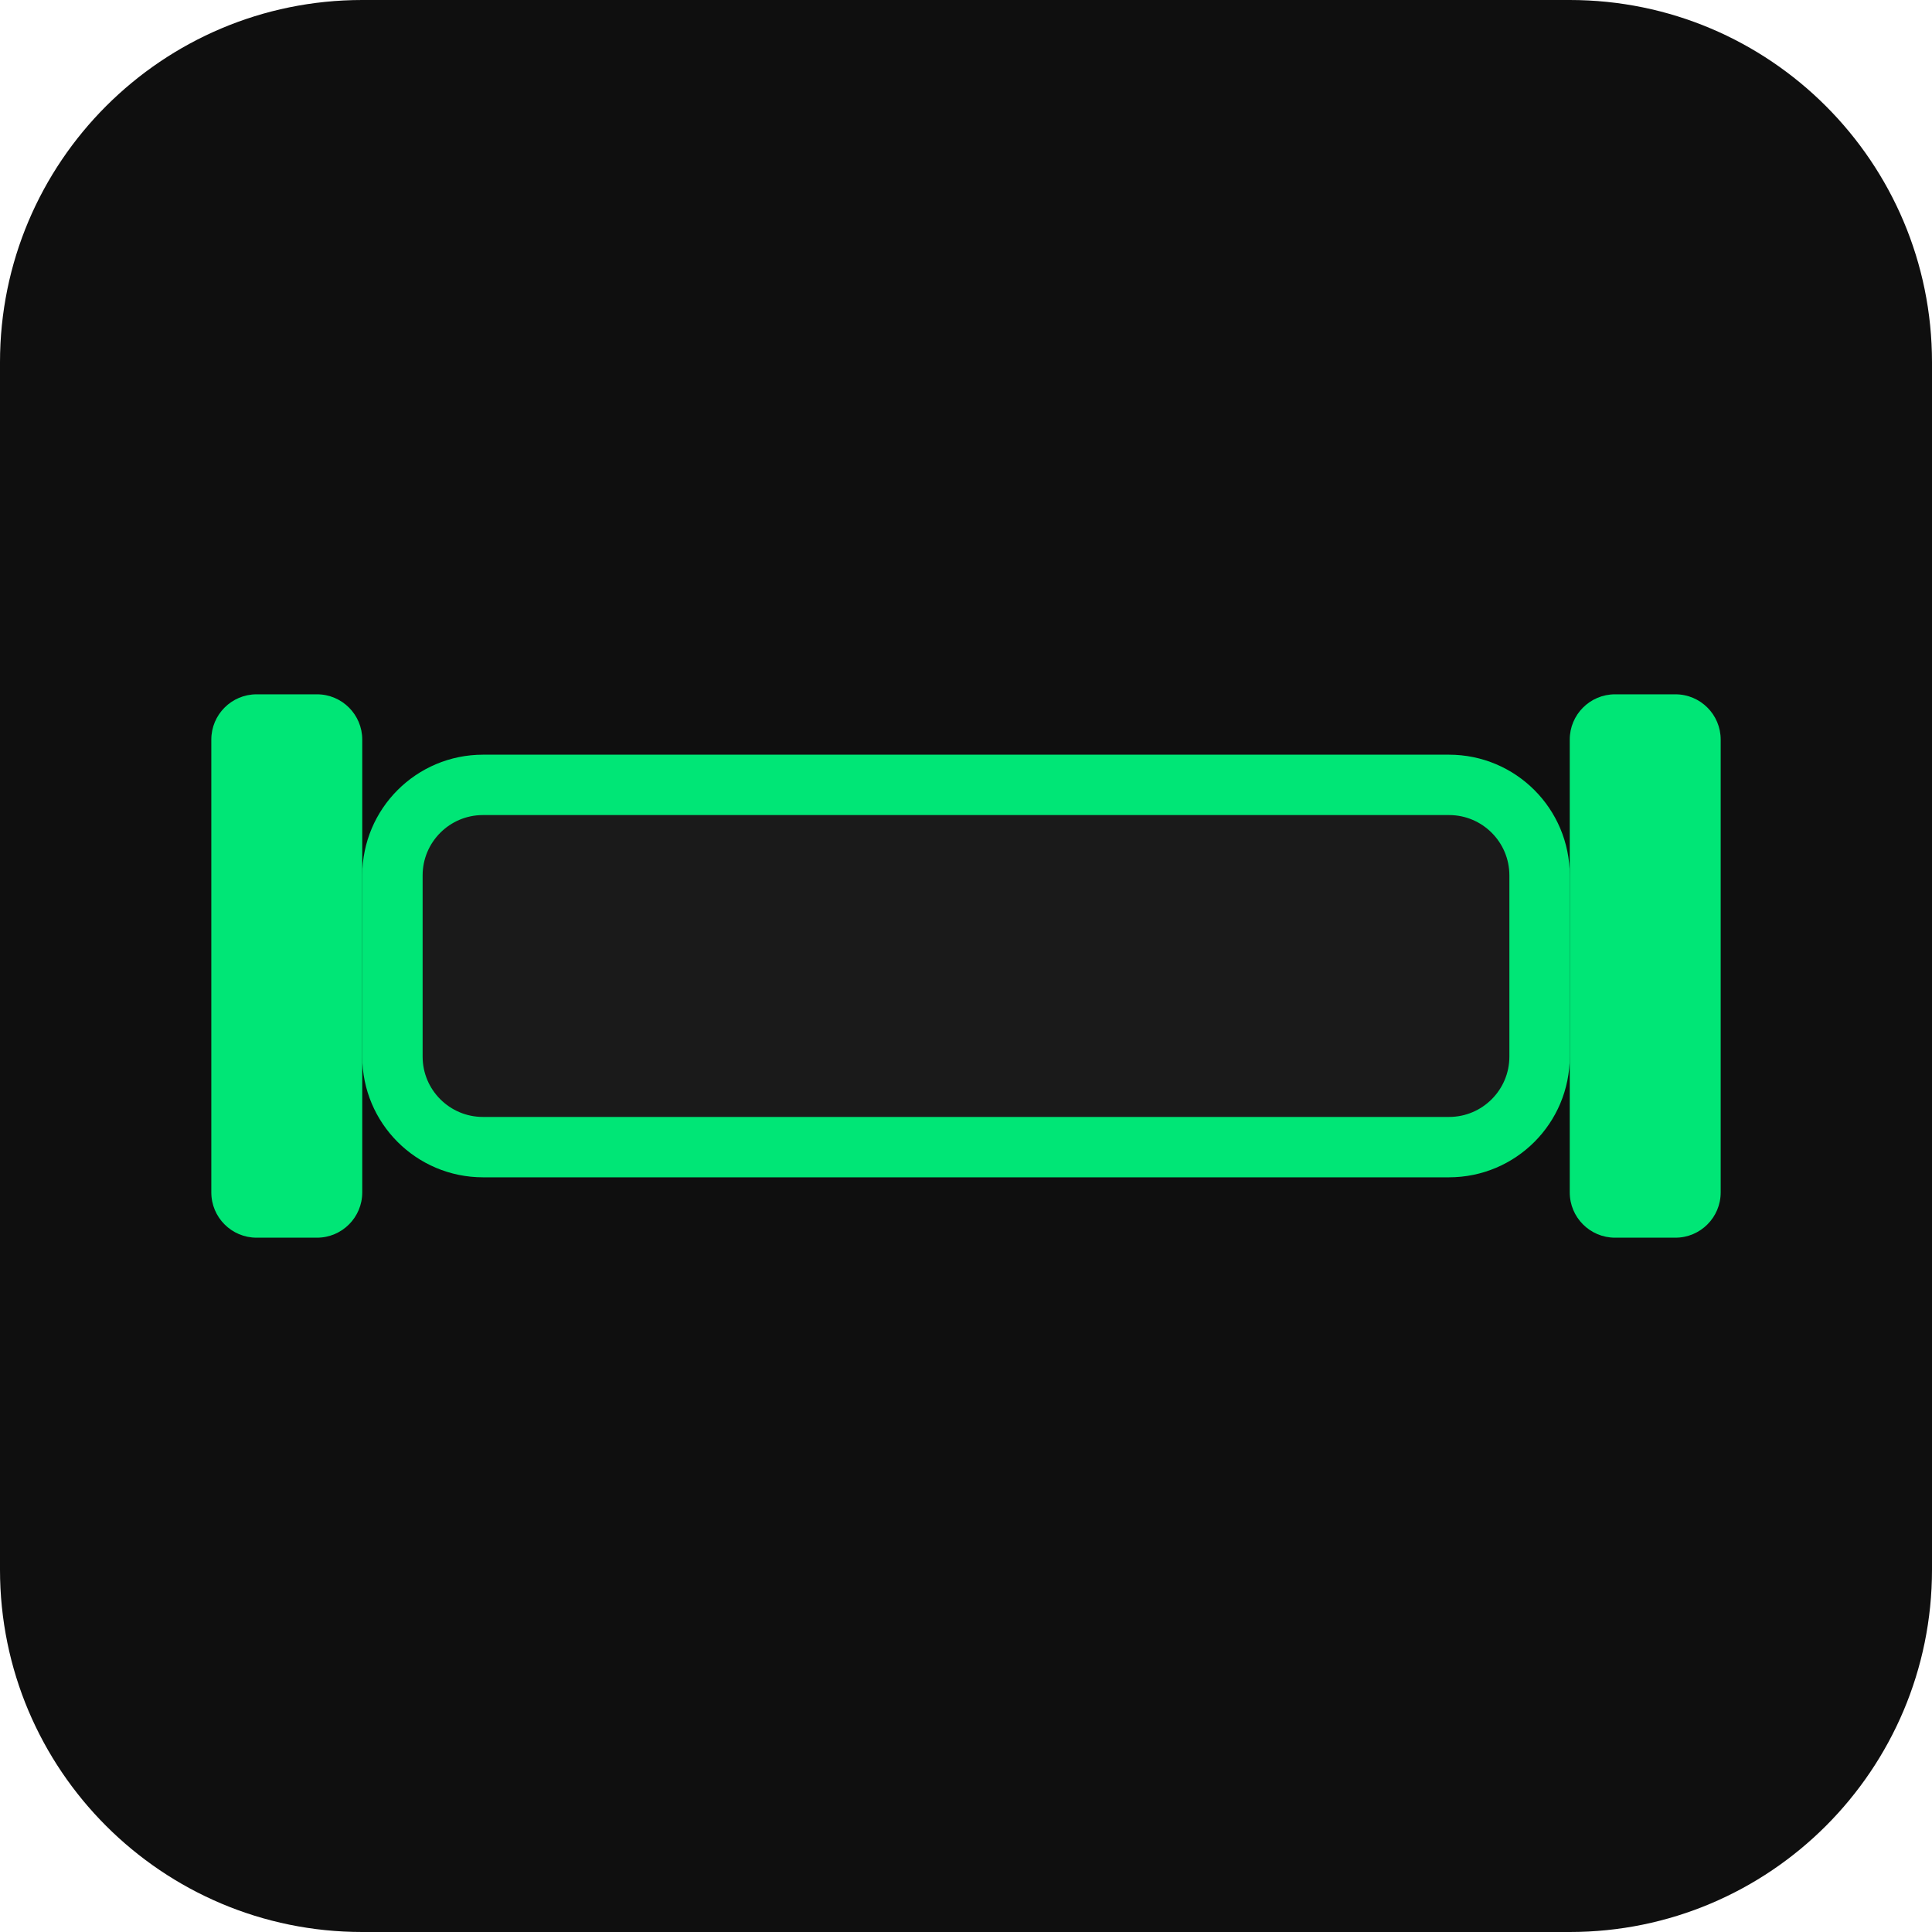
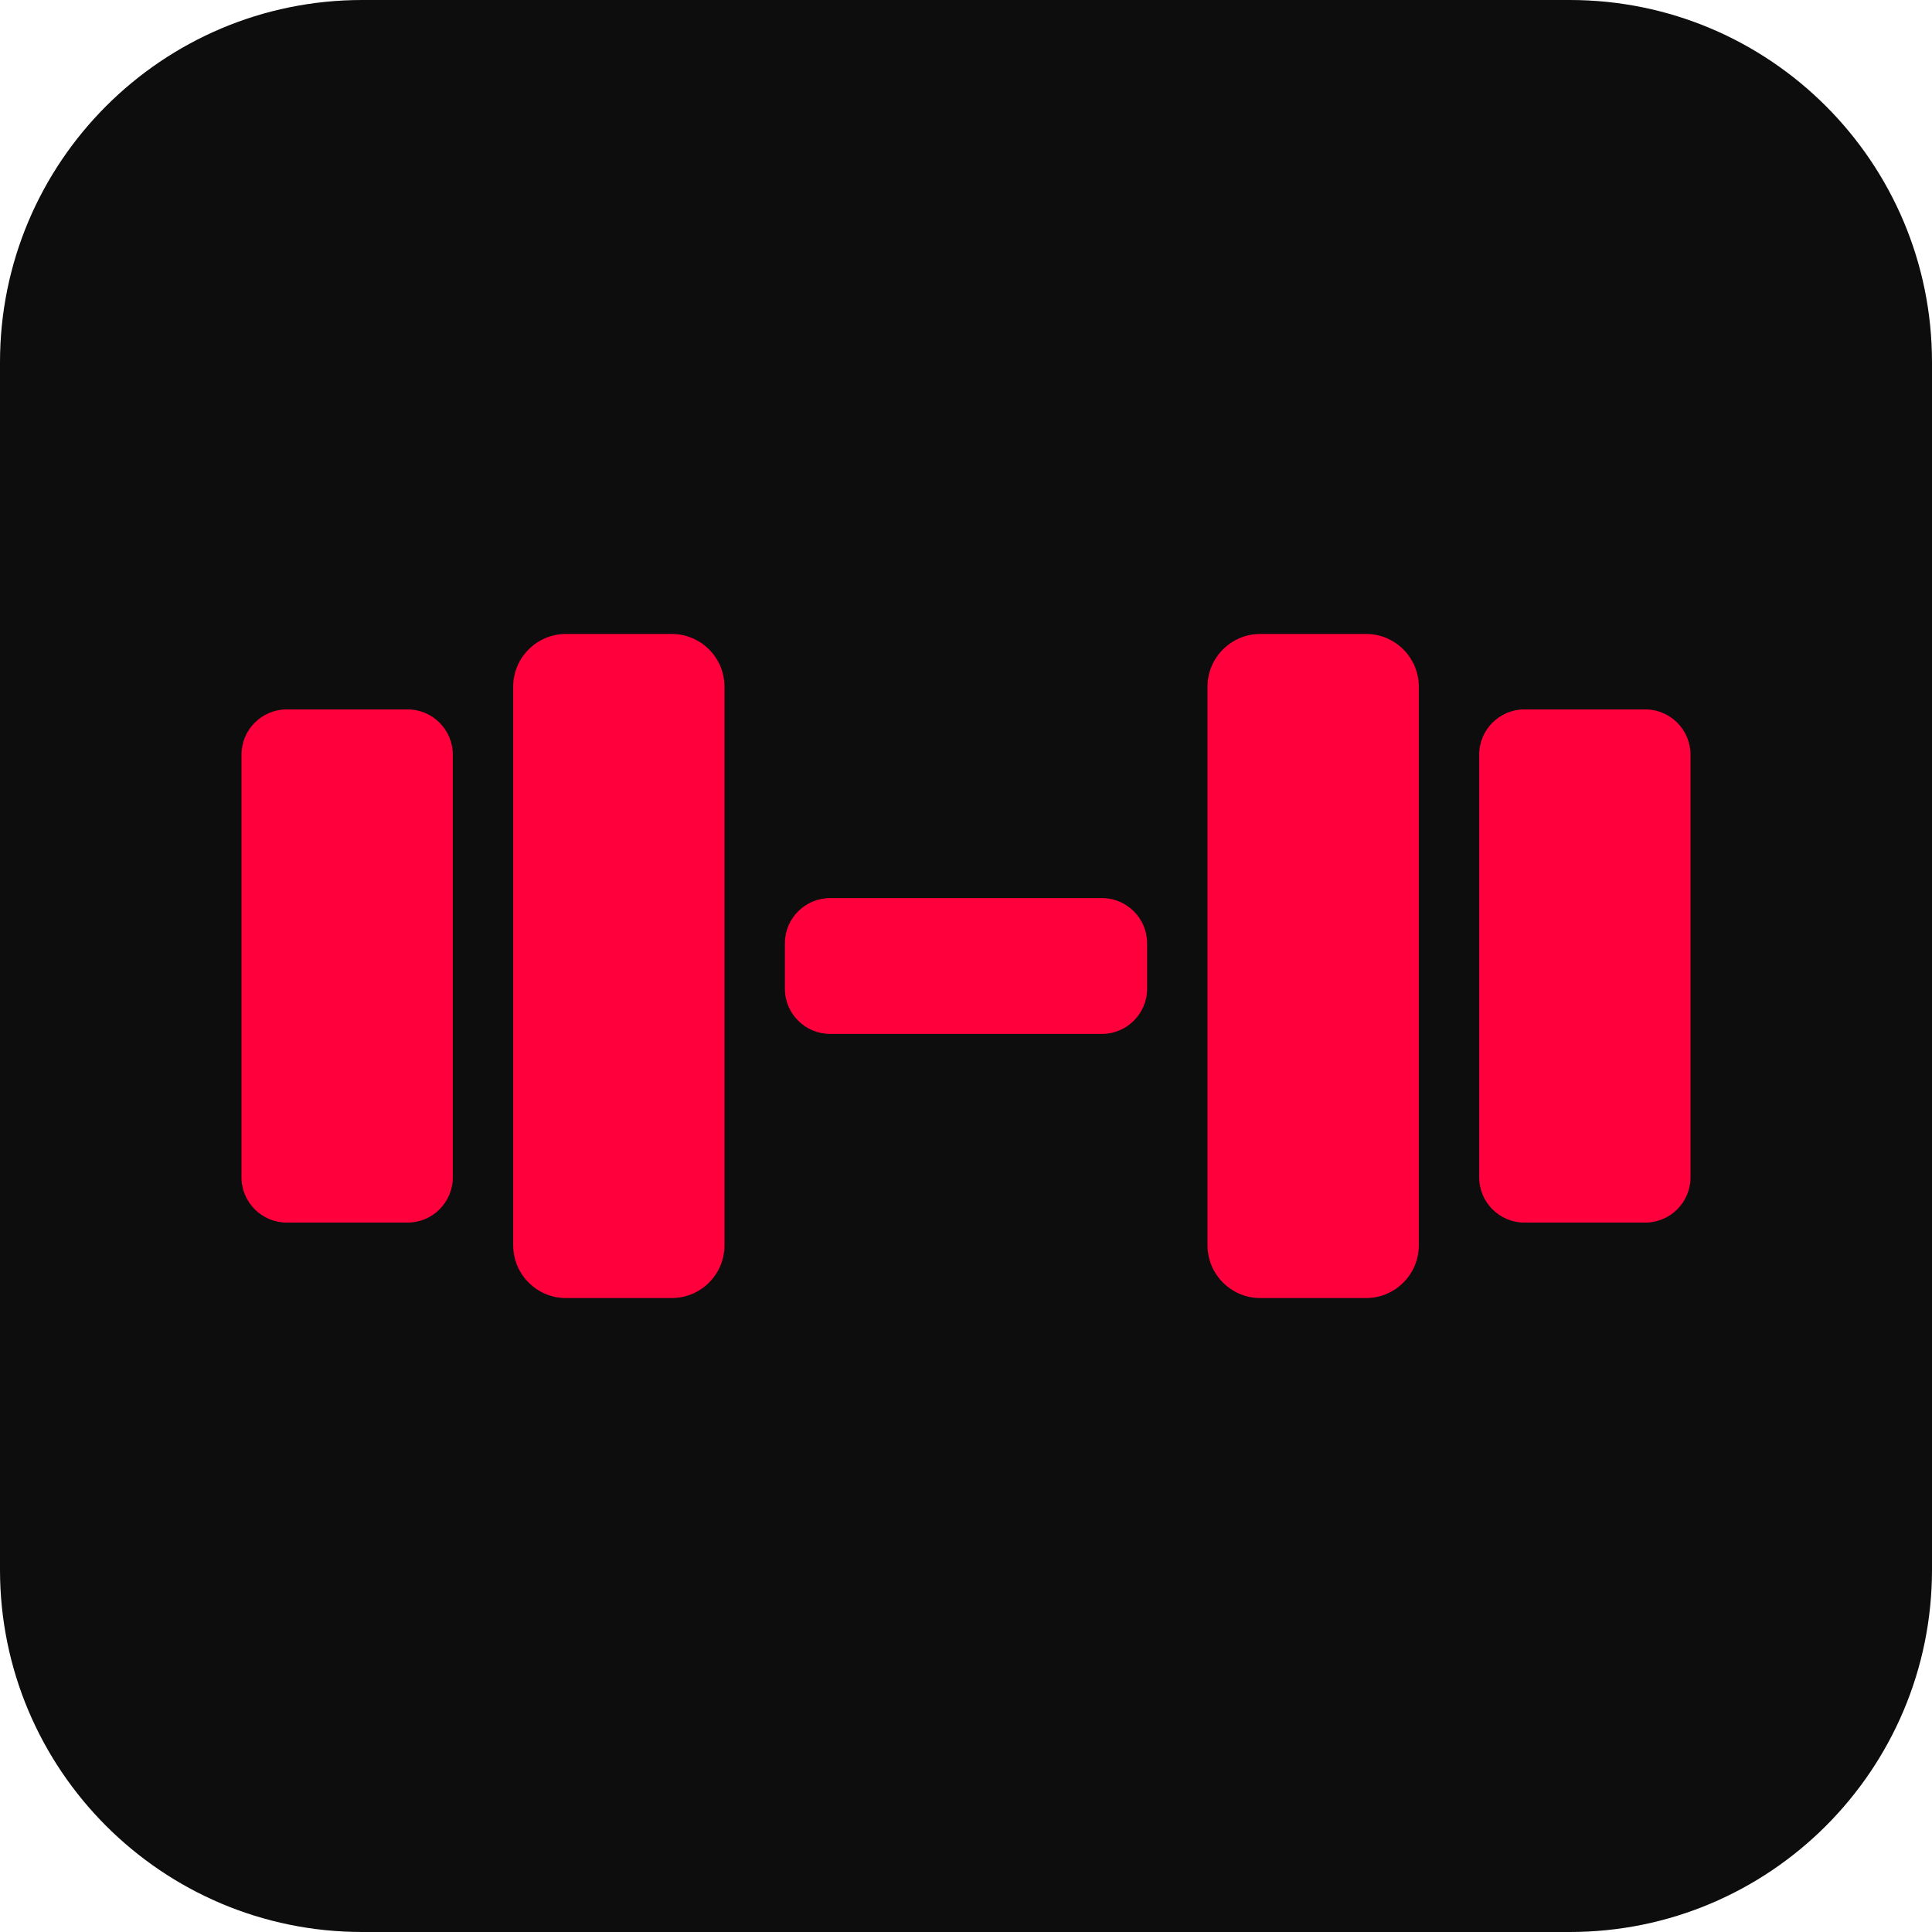
<svg xmlns="http://www.w3.org/2000/svg" viewBox="0 0 512 512" role="img" aria-label="Gym Tracker">
-   <rect width="512" height="512" rx="96" fill="#0f0f0f" />
-   <rect x="104" y="208" width="304" height="96" rx="24" fill="#1a1a1a" stroke="#00e676" stroke-width="16" />
-   <rect x="56" y="184" width="40" height="144" rx="12" fill="#00e676" />
-   <rect x="416" y="184" width="40" height="144" rx="12" fill="#00e676" />
+   <rect width="512" height="512" rx="96" fill="#0d0d0d" />
+   <rect x="64" y="188" width="56" height="136" rx="12" fill="#ff003c" />
+   <rect x="136" y="168" width="56" height="176" rx="14" fill="#ff003c" />
+   <rect x="208" y="238" width="96" height="36" rx="12" fill="#ff003c" />
+   <rect x="320" y="168" width="56" height="176" rx="14" fill="#ff003c" />
+   <rect x="392" y="188" width="56" height="136" rx="12" fill="#ff003c" />
</svg>
